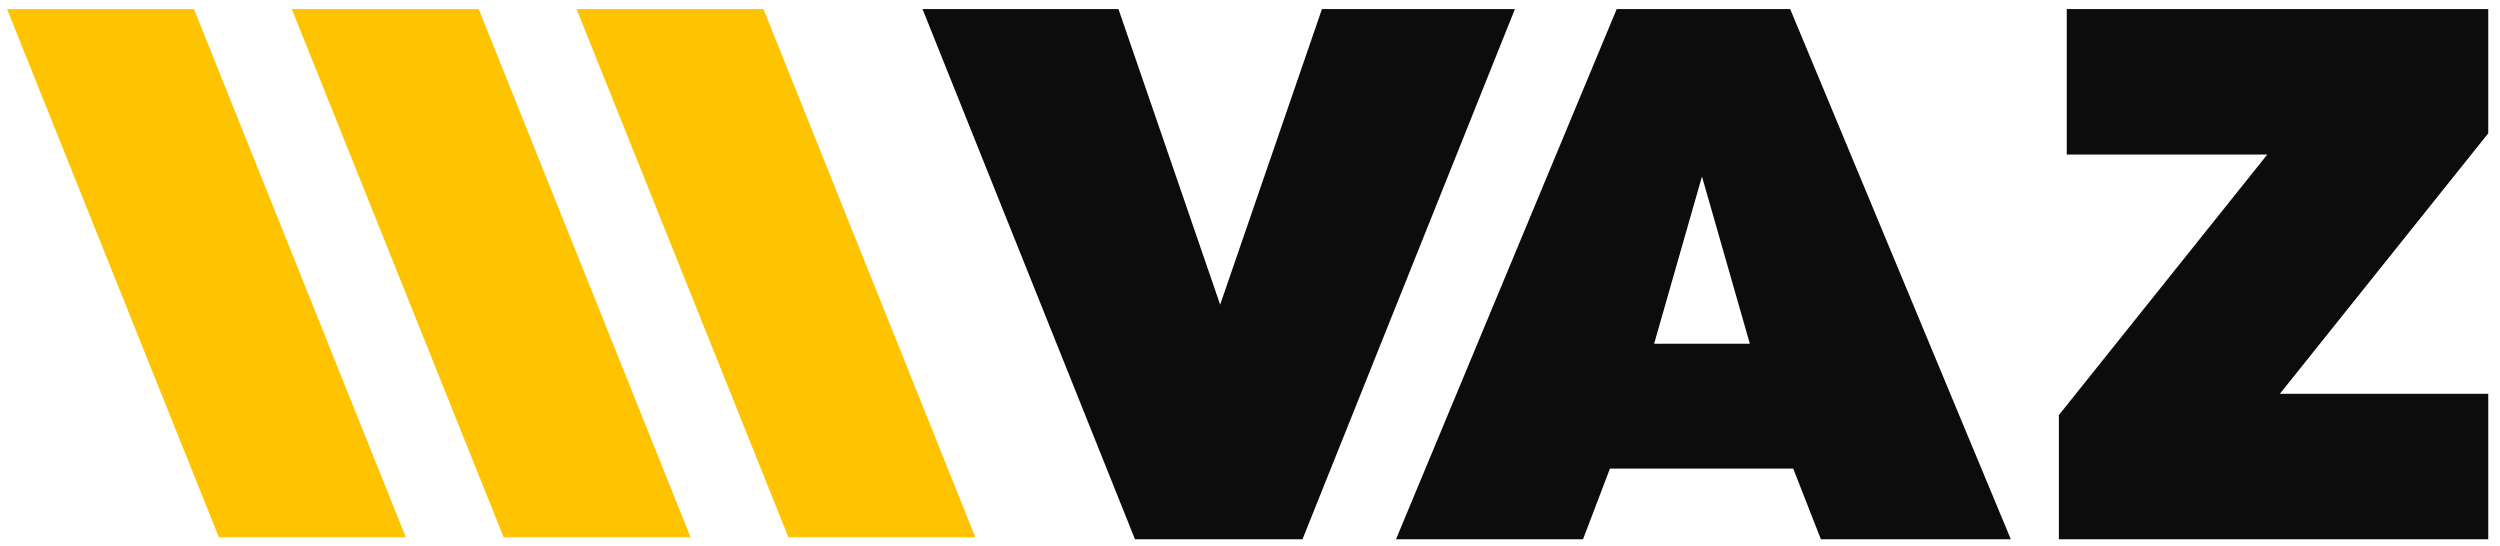
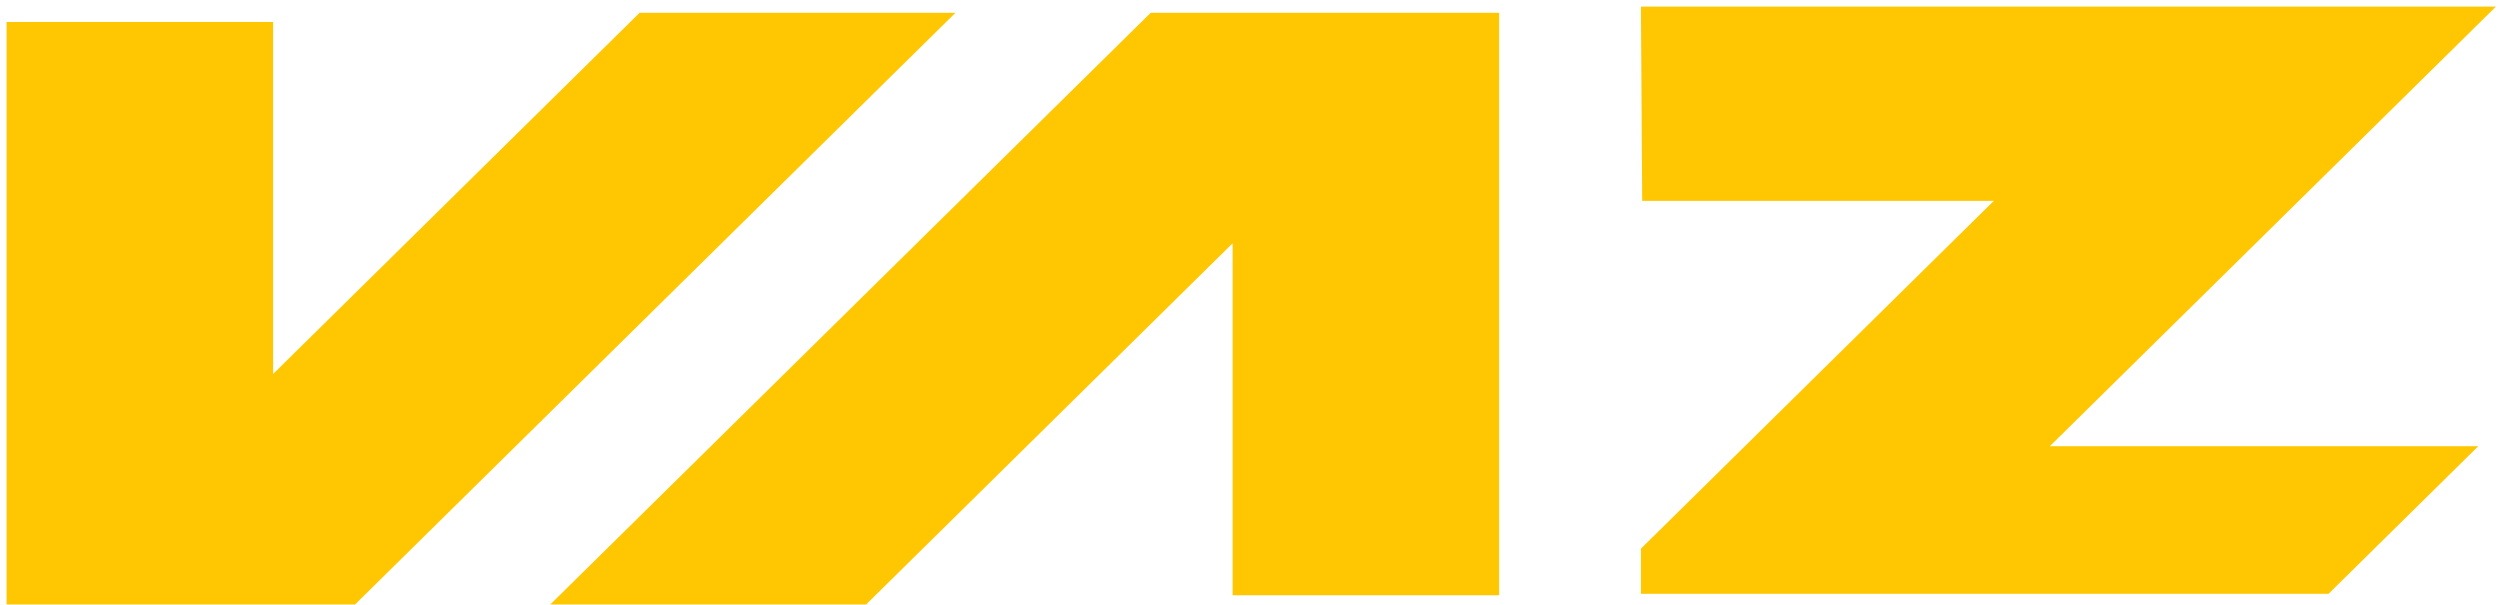
- <svg xmlns="http://www.w3.org/2000/svg" width="142" height="31" viewBox="0 0 142 31" fill="none">
-   <path d="M44.781 30.516L32.748 0.516H43.366L55.399 30.516H44.781Z" fill="#FFC401" />
-   <path d="M28.606 30.516L16.573 0.516H27.192L39.225 30.516H28.606Z" fill="#FFC401" />
-   <path d="M12.432 30.516L0.399 0.516H11.018L23.05 30.516H12.432Z" fill="#FFC401" />
-   <path d="M52.399 0.516L63.529 0.516L69.305 17.304L75.086 0.516L86.047 0.516L73.982 30.63H64.467L52.399 0.516Z" fill="#0C0C0C" />
-   <path fill-rule="evenodd" clip-rule="evenodd" d="M91.828 0.516L101.683 0.516L114.215 30.63H103.426L101.855 26.616H91.446L89.916 30.63H79.293L91.828 0.516ZM99.391 19.523L96.672 10.024L93.954 19.523H99.391Z" fill="#0C0C0C" />
-   <path d="M128.782 8.777L116.944 23.575V30.63H141.333V22.369H129.495L141.333 7.571V0.516L117.392 0.516V8.777H128.782Z" fill="#0C0C0C" />
+ <svg xmlns="http://www.w3.org/2000/svg" width="153" height="37" viewBox="0 0 153 37" fill="none">
+   <path d="M0.403 1.347L16.713 1.347L16.713 22.888L39.141 0.785L58.472 0.785L21.729 36.993L0.403 36.993L0.403 1.347Z" fill="#FFC701" />
+   <path d="M91.747 36.432L75.436 36.432L75.436 14.89L53.006 36.993L33.677 36.993L70.421 0.785L91.747 0.785L91.747 36.432Z" fill="#FFC701" />
+   <path d="M152.752 0.403L100.425 0.403L100.502 12.295L122.02 12.295L100.425 33.577L100.425 36.34L142.506 36.34L151.673 27.306L125.452 27.306L152.752 0.403Z" fill="#FFC701" />
</svg>
